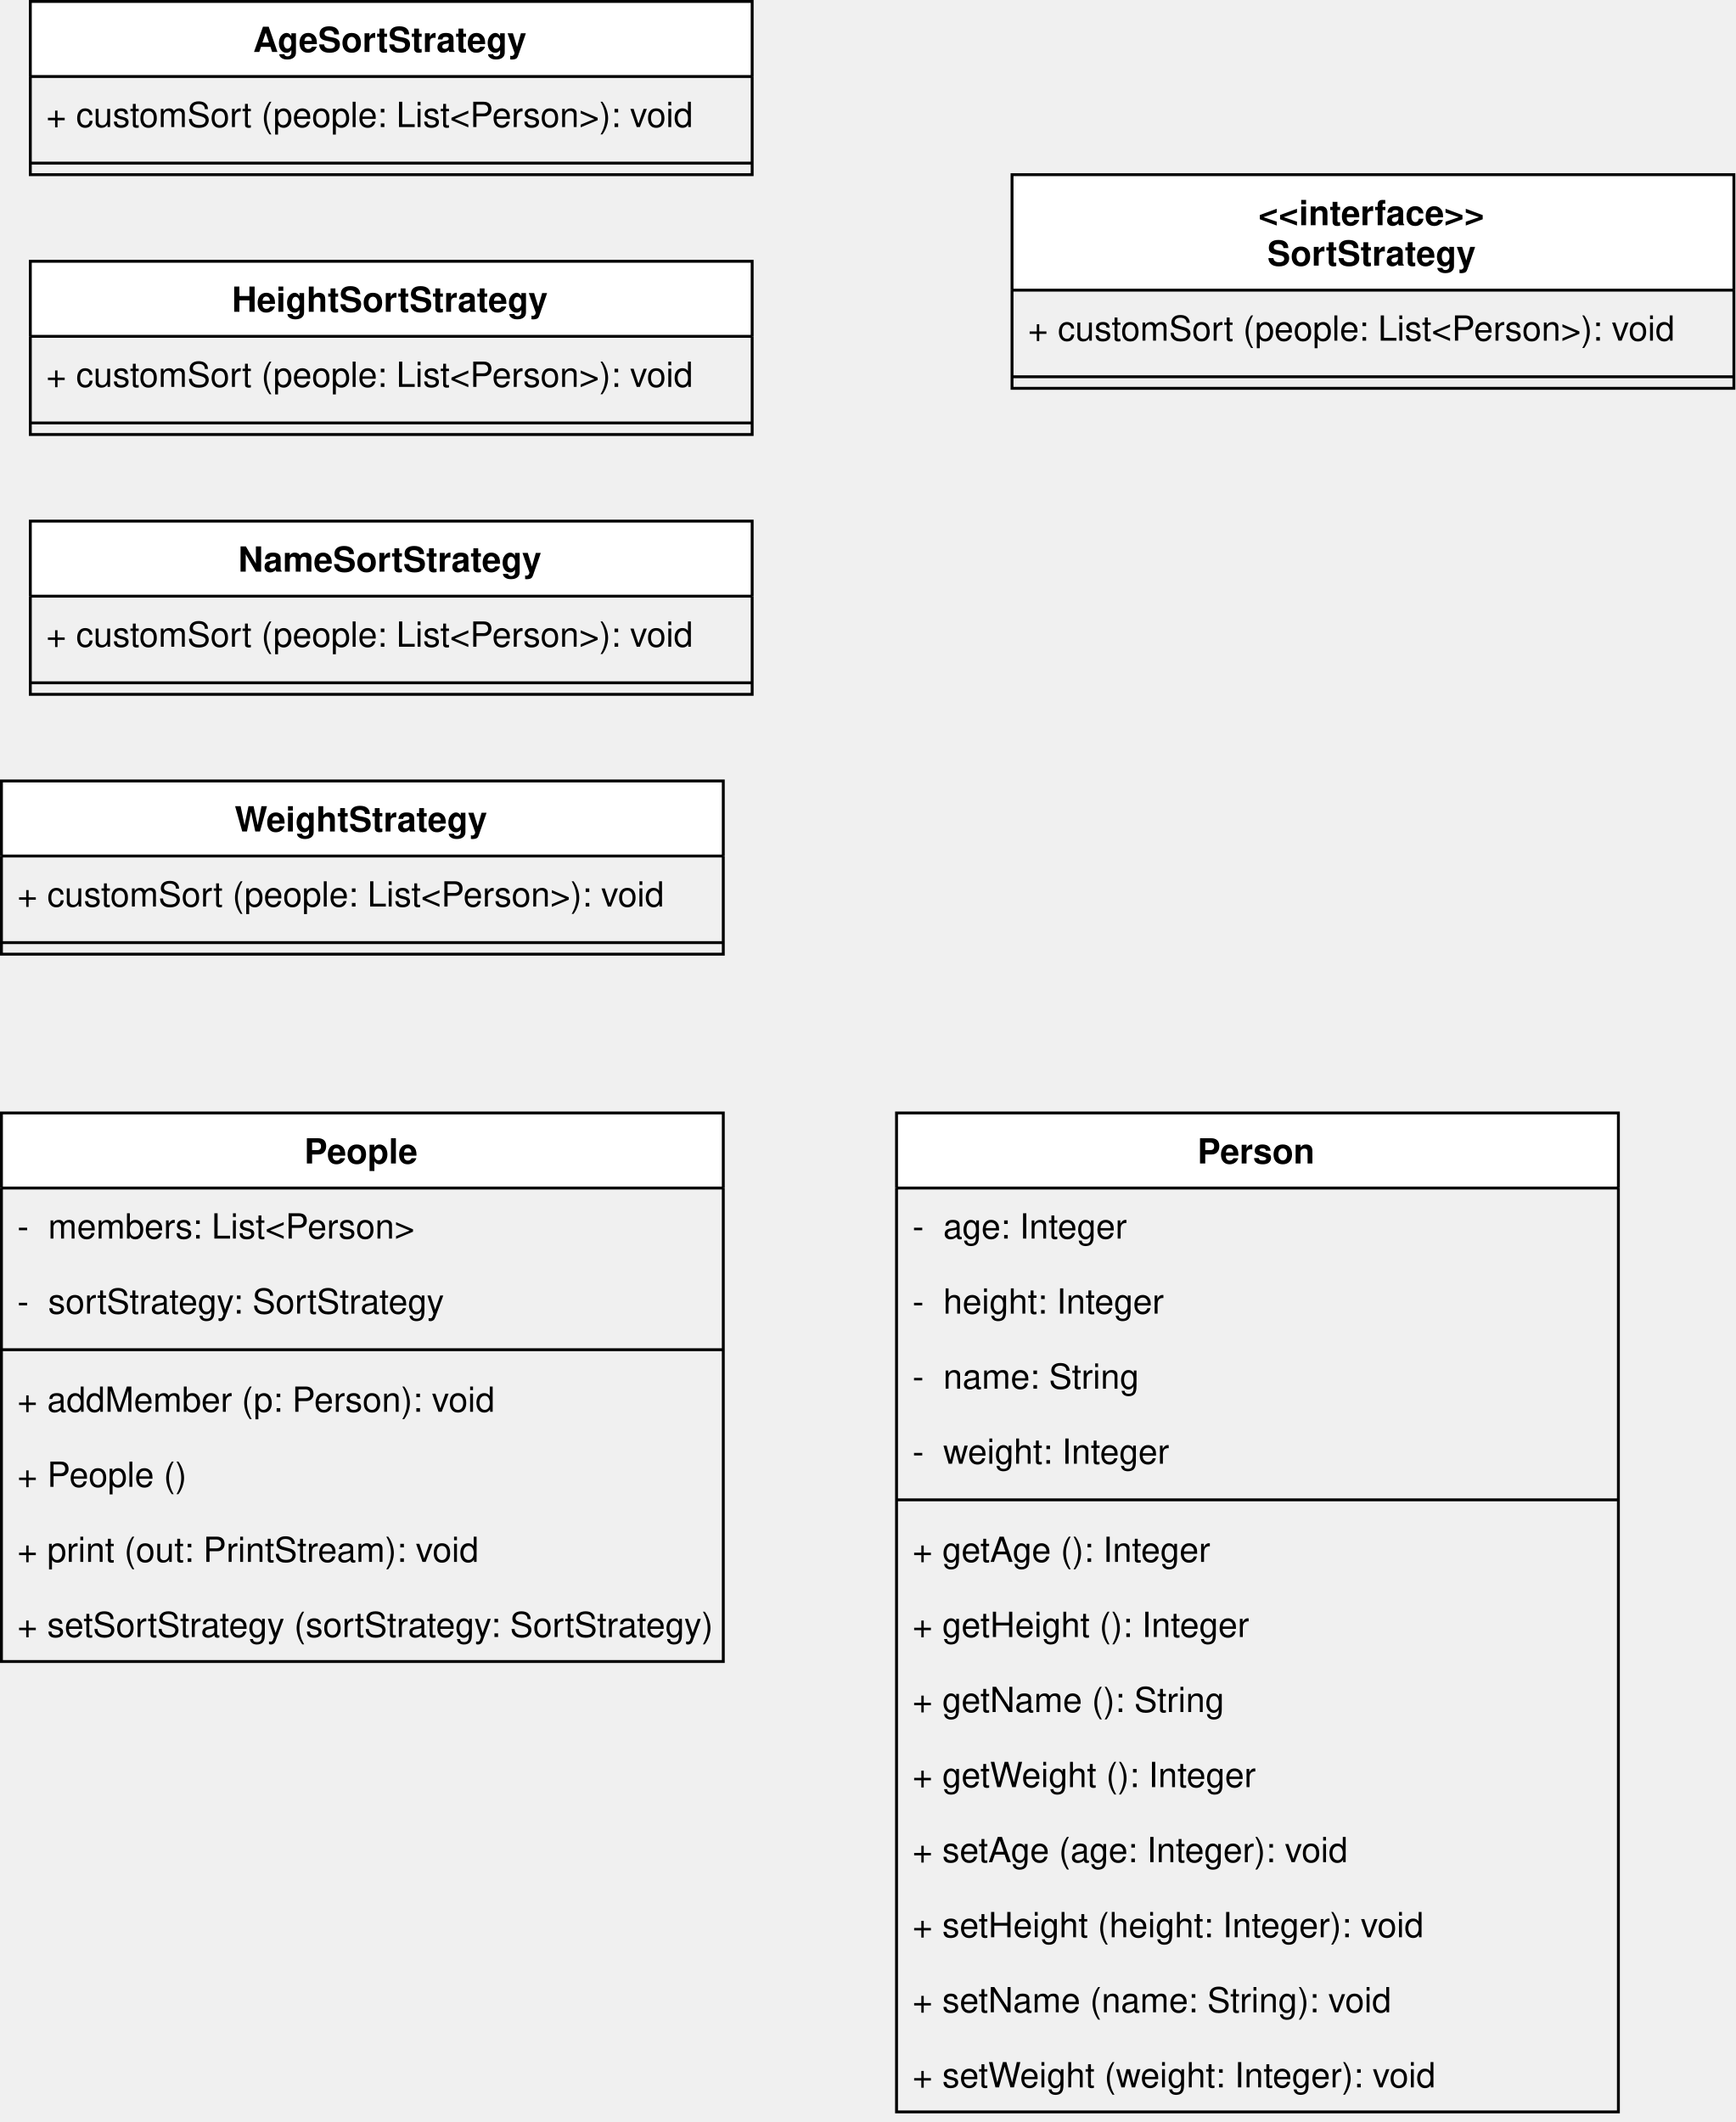
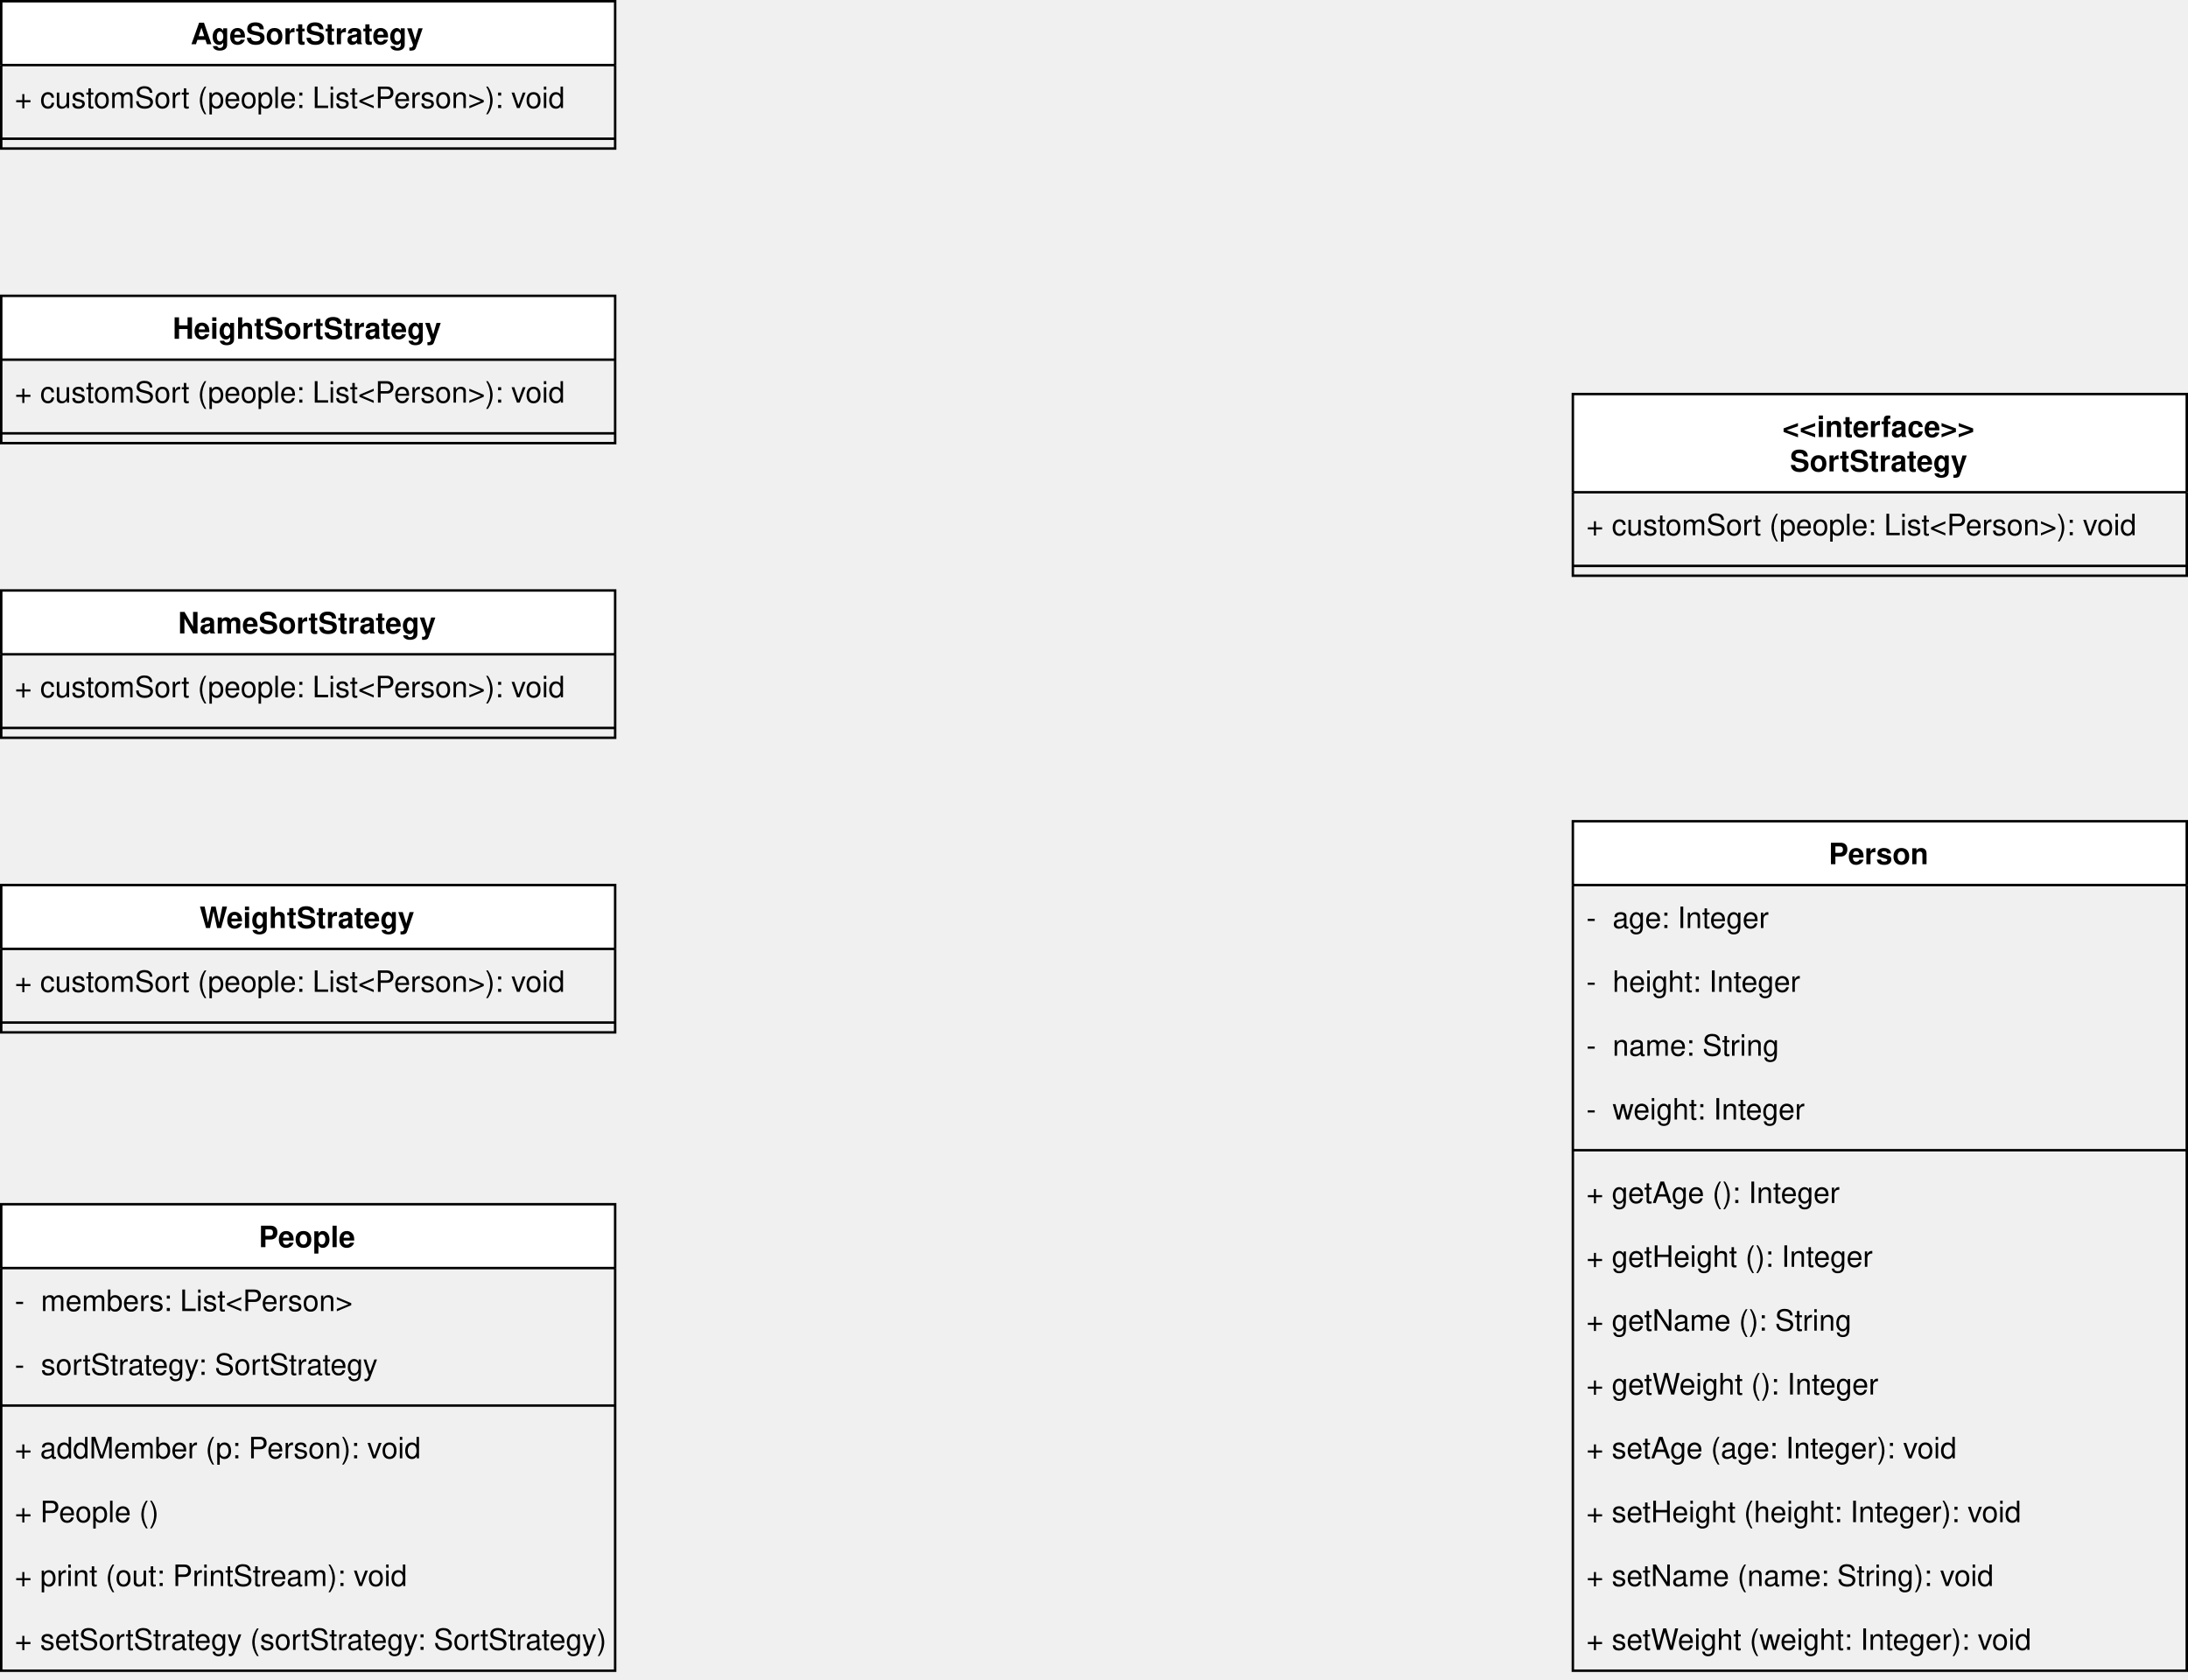
- <svg xmlns="http://www.w3.org/2000/svg" version="1.1" width="601px" height="735px" viewBox="-0.5 -0.5 601 735" content="&lt;mxfile host=&quot;app.diagrams.net&quot; modified=&quot;2021-11-06T15:00:35.323Z&quot; agent=&quot;5.0 (Windows NT 10.0; Win64; x64) AppleWebKit/537.36 (KHTML, like Gecko) Chrome/95.0.464.69 Safari/537.36&quot; etag=&quot;LDkSm9TueZOxvDyz0K1b&quot; version=&quot;15.5.9&quot; type=&quot;github&quot;&gt;&lt;diagram id=&quot;aq8MgV3PnfgsJxdytpcF&quot; name=&quot;Page-1&quot;&gt;7Zxdb6M4FIZ/TaTORUeAIU0um3R2ZqTOKjudUbWXbnCJVcBZcJtmfv0eg4EQQ0rVuo4iS5ESH8yXz2O/x+aQEZonz18zvF79YCGJR54TPo/Q1cjzPBRM4EtYtqXFRa5TWqKMhtLWGG7oHyKNVbVHGpK8VZEzFnO6bhuXLE3JkrdsOMvYpl3tnsXts65xRBTDzRLHqvWWhnwlre542mz4Rmi0kqeeeBflhgRXleWd5Cscss2OCX0ZoXnGGC9/Jc9zEovWq9ql3O+vnq31hWUk5UN2+LX49u9/X7cPy8XvJP5nm4ebaXQu7+IJx4/yhsubuWEZv+EZ5iTaysvn26pN8g1NYpxCaXbPUqhXbnGhjGMapfB7CRdFMjA8kYxTaM5LuYGzNViXKxqH13jLHsWl5xwvH6rSbMUy+gcOi2N5TNgMF1OS4Y1bNW7EnmB2wJqRHOosqvZwa9M1zrmss2RxjNc5vasvOMFZRNMZ45wl1YHYYxqSUJZqtxUFnrGHGgSxv2w/uEvy3OsYt3Y3dBTCEsIzaFWn2mEsCan6iCPLmwY4L5C21Q5r1X5YMh7Vh67P9hP6BE4juN36dB7aO52vnq6+pN3TQdu3TodjcHEKiMxEg+W78MGPnTttTAWSr8DTdRU+R95MdPfHHBwmKIXC2ZqwtfDoJRSuKXjbG8cCpQXJcpZCKRKlT2WFJwan3EcavMd38I3JPe+FN1/jJU2j66LOld9Yfsq2EiYG+97HBTgrGoYkLcDimOOSPUHTmtGUF40ZzOADTT53PgejAC5oDmW3KcNHVM/4nKXAIKYFWQTA3hAB9yFmVzyJ5c9BsPaPEyrB2zYZLwG7T9AusC10Xs2J38HJnotjWoxYsjnczt78gv8T8KQ4XOXwX4KHq3NXgQKpUKAOAGJ8R+IFyymnTBw/K+vugfGS73V5NfCGeXWiyakeUpy6KDu6FSS9ghS0FQJNg2EkuNOTVyRPHWnOR3NvdOmImI8kdyA5LwmRVZ9XjlPlSHC88oMmB6DId0PpgoyDwbVl4U0sDBUtbSx4gQ1F3t+tFxOzsQhSJ8rlRASH4Y9i1C/mIWX/Lkd7O93QRsPE9IBfBSgKDlWA6px9sk5/X6e7rumh3e9bjVhnorHA6cWEoRgChAU0nuDEjgP6kEADZUEfEl4PEjnZW0N1zg4HghYTfZiMfdNB4VjB5DIidpHd5CL7MCROf429emBl19hNj2Ljg6OY8VUOT13lUHxsZ7avdavxVXZ1Zvs3Tqw2mdSmqRWnat2lb6JtxemDxenInwCjrrm5Fac3utW0OCF1en1b5idZafoYadp7FOxNrDRVbKrpCVaaTEhTOUgcsTTZ5CQNbjUuTV3PecuuXX1ToTP3eEmaxI/6e+SJTGg0O9Z5lu+cnpgFTltdLgZq2YV/8lqmrk9bLTOiZcHBQa8DoQ/Wsq7FYqtlb3TreGCIokvL/K5M27JLH48ineL0yt9b+RucaYv8Az38NDTJP5RpW7y1JVTmO8AWiewrKzSvGpH8I0+p9dXwuvF+dQUWAG0AGM+jDdQF3QaAFCey/8PcCfxkvf++3h+abqvP++rCb+P9je3+ugFwHdMpU37XlNTONN7qVzRwBqltqtGXbRQRfhnJzGnbs3USYHps97vyiCQC8q8ULAW6KTCeEuv3vVEDFIgEpB0GbIynBYGhWUb6gry+5B5A4NYOBB8z0XdNz/SDrsej8hUKGRHsr/bYJwz6eKjeaDHHQ9eDVclDEx50LAFZKvRRMTYdNAZ94ULehAv7q0IWCH1ATE3Hj+O+4CHfDR46loosFdqoQJ6+kBKKzX/llc+Ymr8cRF/+Bw==&lt;/diagram&gt;&lt;/mxfile&gt;" resource="https://app.diagrams.net/#Hussnllmn%2FSAD-1-2564%2Fmain%2FLab10%20-%20Behavior%20Design%20Patterns%202%2FLab10%20-%20Diagram.svg">
+ <svg xmlns="http://www.w3.org/2000/svg" version="1.1" width="891px" height="684px" viewBox="-0.5 -0.5 891 684" content="&lt;mxfile host=&quot;app.diagrams.net&quot; modified=&quot;2021-11-06T15:01:47.536Z&quot; agent=&quot;5.0 (Windows NT 10.0; Win64; x64) AppleWebKit/537.36 (KHTML, like Gecko) Chrome/95.0.464.69 Safari/537.36&quot; etag=&quot;hnJXerRyYRyU2uRWFQW3&quot; version=&quot;15.5.9&quot; type=&quot;github&quot;&gt;&lt;diagram id=&quot;aq8MgV3PnfgsJxdytpcF&quot; name=&quot;Page-1&quot;&gt;7Zxbb6M4FIB/TaTOQ1fcmz426VxW6qyy01lV++gGl1gFnAW3aebX7zG2gQRIqVrXUcdSpMQHg43PZ58LJhN/nj19LdB69Z3GOJ14Tvw08S8nnuc5ngtfXLIVEtf1fCFJChJLWSO4Jr+wFDpS+kBiXO5UZJSmjKx3hUua53jJdmSoKOhmt9odTXdbXaMEdwTXS5R2pTckZit1G9F5c+AbJslKNj31zsSBDKnK8k7KFYrppiXyP0/8eUEpE7+ypzlO+eipcRHnfRk4WneswDkbc8LPxbd///u6vV8u/snSv7dlvDlPTuVdPKL0Qd6wuJlrWrBrViCGk63sPtuqMSk3JEtRDqXZHc2hnjjiQhmlJMnh9xI6hQsQPOKCERjOC3mA0TVIlyuSxldoSx9410uGlveqNFvRgvyCy6JUXhMOQ2cEGV60U+OanwliB6QFLqHOQo2HW4uuUMlknSVNU7QuyW3d4QwVCclnlDGaqQvRhzzGsSzVaqsKrKD3NQj8fDl+cJf4aVAxbq1umCiYZpgVMKqOOkERouZIJMubBjgvlLJVizVVD0nGk/rSdWs/YE6gPIHbrZvz/L3mgm5zdRfazcHY7zSHUlBxDojM+ICVbfjgR+tOG1GF5AvwdN0OnxNvxqf7QwkK45RC4WSN6Zpr9AIKVwS07UUpR2mBi5LmUEp46ZOo8EihyX2kQXushW+K79ggvOUaLUmeXFV1LoNG8kOOFRdROPcurcBZkTjGeQUWQwwJ9jhNa0pyVg1mOIMPDPnc+SOchNChOZTdpgwfXr1gc5oDg4hUZGEAe4M53IeYXbEslT9HwTq8TnQJ3u6S8Ryw+wS1gd1B58WcBD2c7Kk4JdWKJYfD7Z3Nz+g/A03yyymF/+Q8XJ66HSj8LhR+DwApusXpgpaEEcqvX4i6e2A8p3tdWg29cVqdalKq8hRaSl2IiW4N0rsapNAfaZDc8w9vkbzuSnM6mXuTC4f7fDi7BZPznCGy1ueF65RYCY7X/PjTA1CUbVe6IuOgc21ZeBULY42WNha80Loib6/Ws6lZX8TvBsoiEEFx/L1a9as4RMxvsdrbcEMbDVPTC75yUDo4KAfVOflklf62Sndd00t7MJSNWBd8sEDpVcBQLQFcAjYeo8yuA/qQ8EeaBX1IeANIlHgvh+qcHHYELSb6MIkC005h1MHkIsE2yW4up9GTYvhNc+zqgZXNsZtexaKDq5jxLIfXzXJ0dGwj25eq1XiWvRvZ/oUya5sM2iZvao2TyrsMBdrWOL2zcTryJ8B+X2xujdMr1WraOPnd8PpG7E+ypslQ2GRNk2Kzuz3BmiYTpkksEkdsmuzmJA1qNW6a+p7ziqmtvgm3M3doiZuNH/X3xPNdPsrHGmcFzsczZmfRXpw11pidBR/emHUT1NaYGTFm4cFVb2zaWp8x68sWW2P2SrVGI30UXcYs6NtqK6b08Zikjxhf7Zsk/2zko0o/ODDDP4ZNCg5tta1e2+JW5k+ALeHbr6yhedGKFBz5ntqg61832lc9sABoA8D4Rtqwm9FtAMhRJuc/BE+gJ6v9t9X+2P22+rTfzfw22t/Y6a8bANcxvWcq6AtJbaTxWr2OfZdLW6gxtN0owewikVun7czWSYDptT3o20gkEZD/pWAp0E2B8T2xwdArNUAB34HUYsD6eFoQODedTFSN9SFwYxeC9wn0XdORftj3fFS+QyE9gv1sj33CoI8H9UqLOR76nqxKHhr3oCcFZKnQR0Vk2mkMh9yFsnEX9rNCFgh9QJyb9h+jIeehbDsPPakiS4U2KnxPn0sJxebP8sQzpuY/B/3P/wM=&lt;/diagram&gt;&lt;/mxfile&gt;" resource="https://app.diagrams.net/#Hussnllmn%2FSAD-1-2564%2Fmain%2FLab10%20-%20Behavior%20Design%20Patterns%202%2FLab10%20-%20Diagram.svg">
  <defs>
-     <clipPath id="mx-clip-14-121-242-26-0">
-       <rect x="14" y="121" width="242" height="26" />
+     <clipPath id="mx-clip-4-151-242-26-0">
+       <rect x="4" y="151" width="242" height="26" />
    </clipPath>
-     <clipPath id="mx-clip-4-416-242-26-0">
-       <rect x="4" y="416" width="242" height="26" />
+     <clipPath id="mx-clip-4-521-242-26-0">
+       <rect x="4" y="521" width="242" height="26" />
    </clipPath>
-     <clipPath id="mx-clip-4-442-242-26-0">
-       <rect x="4" y="442" width="242" height="26" />
+     <clipPath id="mx-clip-4-547-242-26-0">
+       <rect x="4" y="547" width="242" height="26" />
    </clipPath>
-     <clipPath id="mx-clip-4-476-242-26-0">
-       <rect x="4" y="476" width="242" height="26" />
+     <clipPath id="mx-clip-4-581-242-26-0">
+       <rect x="4" y="581" width="242" height="26" />
    </clipPath>
-     <clipPath id="mx-clip-4-502-242-26-0">
-       <rect x="4" y="502" width="242" height="26" />
+     <clipPath id="mx-clip-4-607-242-26-0">
+       <rect x="4" y="607" width="242" height="26" />
    </clipPath>
-     <clipPath id="mx-clip-4-528-242-26-0">
-       <rect x="4" y="528" width="242" height="26" />
+     <clipPath id="mx-clip-4-633-242-26-0">
+       <rect x="4" y="633" width="242" height="26" />
    </clipPath>
-     <clipPath id="mx-clip-4-554-242-26-0">
-       <rect x="4" y="554" width="242" height="26" />
+     <clipPath id="mx-clip-4-659-242-26-0">
+       <rect x="4" y="659" width="242" height="26" />
    </clipPath>
-     <clipPath id="mx-clip-14-31-242-26-0">
-       <rect x="14" y="31" width="242" height="26" />
+     <clipPath id="mx-clip-4-31-242-26-0">
+       <rect x="4" y="31" width="242" height="26" />
    </clipPath>
-     <clipPath id="mx-clip-14-211-242-26-0">
-       <rect x="14" y="211" width="242" height="26" />
+     <clipPath id="mx-clip-4-271-242-26-0">
+       <rect x="4" y="271" width="242" height="26" />
    </clipPath>
-     <clipPath id="mx-clip-4-301-242-26-0">
-       <rect x="4" y="301" width="242" height="26" />
+     <clipPath id="mx-clip-4-391-242-26-0">
+       <rect x="4" y="391" width="242" height="26" />
    </clipPath>
-     <clipPath id="mx-clip-354-105-242-26-0">
-       <rect x="354" y="105" width="242" height="26" />
+     <clipPath id="mx-clip-644-205-242-26-0">
+       <rect x="644" y="205" width="242" height="26" />
    </clipPath>
-     <clipPath id="mx-clip-314-416-242-26-0">
-       <rect x="314" y="416" width="242" height="26" />
+     <clipPath id="mx-clip-644-365-242-26-0">
+       <rect x="644" y="365" width="242" height="26" />
    </clipPath>
-     <clipPath id="mx-clip-314-442-242-26-0">
-       <rect x="314" y="442" width="242" height="26" />
+     <clipPath id="mx-clip-644-391-242-26-0">
+       <rect x="644" y="391" width="242" height="26" />
    </clipPath>
-     <clipPath id="mx-clip-314-468-242-26-0">
-       <rect x="314" y="468" width="242" height="26" />
+     <clipPath id="mx-clip-644-417-242-26-0">
+       <rect x="644" y="417" width="242" height="26" />
    </clipPath>
-     <clipPath id="mx-clip-314-494-242-26-0">
-       <rect x="314" y="494" width="242" height="26" />
+     <clipPath id="mx-clip-644-443-242-26-0">
+       <rect x="644" y="443" width="242" height="26" />
    </clipPath>
-     <clipPath id="mx-clip-314-528-242-26-0">
-       <rect x="314" y="528" width="242" height="26" />
+     <clipPath id="mx-clip-644-477-242-26-0">
+       <rect x="644" y="477" width="242" height="26" />
    </clipPath>
-     <clipPath id="mx-clip-314-554-242-26-0">
-       <rect x="314" y="554" width="242" height="26" />
+     <clipPath id="mx-clip-644-503-242-26-0">
+       <rect x="644" y="503" width="242" height="26" />
    </clipPath>
-     <clipPath id="mx-clip-314-580-242-26-0">
-       <rect x="314" y="580" width="242" height="26" />
+     <clipPath id="mx-clip-644-529-242-26-0">
+       <rect x="644" y="529" width="242" height="26" />
    </clipPath>
-     <clipPath id="mx-clip-314-606-242-26-0">
-       <rect x="314" y="606" width="242" height="26" />
+     <clipPath id="mx-clip-644-555-242-26-0">
+       <rect x="644" y="555" width="242" height="26" />
    </clipPath>
-     <clipPath id="mx-clip-314-632-242-26-0">
-       <rect x="314" y="632" width="242" height="26" />
+     <clipPath id="mx-clip-644-581-242-26-0">
+       <rect x="644" y="581" width="242" height="26" />
    </clipPath>
-     <clipPath id="mx-clip-314-658-242-26-0">
-       <rect x="314" y="658" width="242" height="26" />
+     <clipPath id="mx-clip-644-607-242-26-0">
+       <rect x="644" y="607" width="242" height="26" />
    </clipPath>
-     <clipPath id="mx-clip-314-684-242-26-0">
-       <rect x="314" y="684" width="242" height="26" />
+     <clipPath id="mx-clip-644-633-242-26-0">
+       <rect x="644" y="633" width="242" height="26" />
    </clipPath>
-     <clipPath id="mx-clip-314-710-242-26-0">
-       <rect x="314" y="710" width="242" height="26" />
+     <clipPath id="mx-clip-644-659-242-26-0">
+       <rect x="644" y="659" width="242" height="26" />
    </clipPath>
  </defs>
  <g>
-     <path d="M 10 116 L 10 90 L 260 90 L 260 116" fill="#ffffff" stroke="#000000" stroke-miterlimit="10" pointer-events="all" />
-     <path d="M 10 116 L 10 150 L 260 150 L 260 116" fill="none" stroke="#000000" stroke-miterlimit="10" pointer-events="none" />
-     <path d="M 10 116 L 260 116" fill="none" stroke="#000000" stroke-miterlimit="10" pointer-events="none" />
+     <path d="M 0 146 L 0 120 L 250 120 L 250 146" fill="#ffffff" stroke="#000000" stroke-miterlimit="10" pointer-events="all" />
+     <path d="M 0 146 L 0 180 L 250 180 L 250 146" fill="none" stroke="#000000" stroke-miterlimit="10" pointer-events="none" />
+     <path d="M 0 146 L 250 146" fill="none" stroke="#000000" stroke-miterlimit="10" pointer-events="none" />
    <g fill="#000000" font-family="Helvetica" font-weight="bold" pointer-events="none" text-anchor="middle" font-size="12px">
-       <text x="134.5" y="107.5">HeightSortStrategy</text>
+       <text x="124.5" y="137.5">HeightSortStrategy</text>
    </g>
-     <g fill="#000000" font-family="Helvetica" pointer-events="none" clip-path="url(#mx-clip-14-121-242-26-0)" font-size="12px">
-       <text x="15.5" y="133.5">+ customSort (people: List&lt;Person&gt;): void</text>
+     <g fill="#000000" font-family="Helvetica" pointer-events="none" clip-path="url(#mx-clip-4-151-242-26-0)" font-size="12px">
+       <text x="5.5" y="163.5">+ customSort (people: List&lt;Person&gt;): void</text>
    </g>
-     <path d="M 10 146 L 260 146" fill="none" stroke="#000000" stroke-miterlimit="10" pointer-events="none" />
-     <path d="M 0 411 L 0 385 L 250 385 L 250 411" fill="#ffffff" stroke="#000000" stroke-miterlimit="10" pointer-events="none" />
-     <path d="M 0 411 L 0 575 L 250 575 L 250 411" fill="none" stroke="#000000" stroke-miterlimit="10" pointer-events="none" />
-     <path d="M 0 411 L 250 411" fill="none" stroke="#000000" stroke-miterlimit="10" pointer-events="none" />
+     <path d="M 0 176 L 250 176" fill="none" stroke="#000000" stroke-miterlimit="10" pointer-events="none" />
+     <path d="M 0 516 L 0 490 L 250 490 L 250 516" fill="#ffffff" stroke="#000000" stroke-miterlimit="10" pointer-events="none" />
+     <path d="M 0 516 L 0 680 L 250 680 L 250 516" fill="none" stroke="#000000" stroke-miterlimit="10" pointer-events="none" />
+     <path d="M 0 516 L 250 516" fill="none" stroke="#000000" stroke-miterlimit="10" pointer-events="none" />
    <g fill="#000000" font-family="Helvetica" font-weight="bold" pointer-events="none" text-anchor="middle" font-size="12px">
-       <text x="124.5" y="402.5">People</text>
+       <text x="124.5" y="507.5">People</text>
    </g>
-     <g fill="#000000" font-family="Helvetica" pointer-events="none" clip-path="url(#mx-clip-4-416-242-26-0)" font-size="12px">
-       <text x="5.5" y="428.5">-  members: List&lt;Person&gt;</text>
+     <g fill="#000000" font-family="Helvetica" pointer-events="none" clip-path="url(#mx-clip-4-521-242-26-0)" font-size="12px">
+       <text x="5.5" y="533.5">-  members: List&lt;Person&gt;</text>
    </g>
-     <g fill="#000000" font-family="Helvetica" pointer-events="none" clip-path="url(#mx-clip-4-442-242-26-0)" font-size="12px">
-       <text x="5.5" y="454.5">-  sortStrategy: SortStrategy</text>
+     <g fill="#000000" font-family="Helvetica" pointer-events="none" clip-path="url(#mx-clip-4-547-242-26-0)" font-size="12px">
+       <text x="5.5" y="559.5">-  sortStrategy: SortStrategy</text>
    </g>
-     <path d="M 0 467 L 250 467" fill="none" stroke="#000000" stroke-miterlimit="10" pointer-events="none" />
-     <g fill="#000000" font-family="Helvetica" pointer-events="none" clip-path="url(#mx-clip-4-476-242-26-0)" font-size="12px">
-       <text x="5.5" y="488.5">+ addMember (p: Person): void</text>
+     <path d="M 0 572 L 250 572" fill="none" stroke="#000000" stroke-miterlimit="10" pointer-events="none" />
+     <g fill="#000000" font-family="Helvetica" pointer-events="none" clip-path="url(#mx-clip-4-581-242-26-0)" font-size="12px">
+       <text x="5.5" y="593.5">+ addMember (p: Person): void</text>
    </g>
-     <g fill="#000000" font-family="Helvetica" pointer-events="none" clip-path="url(#mx-clip-4-502-242-26-0)" font-size="12px">
-       <text x="5.5" y="514.5">+ People ()</text>
+     <g fill="#000000" font-family="Helvetica" pointer-events="none" clip-path="url(#mx-clip-4-607-242-26-0)" font-size="12px">
+       <text x="5.5" y="619.5">+ People ()</text>
    </g>
-     <g fill="#000000" font-family="Helvetica" pointer-events="none" clip-path="url(#mx-clip-4-528-242-26-0)" font-size="12px">
-       <text x="5.5" y="540.5">+ print (out: PrintStream): void</text>
+     <g fill="#000000" font-family="Helvetica" pointer-events="none" clip-path="url(#mx-clip-4-633-242-26-0)" font-size="12px">
+       <text x="5.5" y="645.5">+ print (out: PrintStream): void</text>
    </g>
-     <g fill="#000000" font-family="Helvetica" pointer-events="none" clip-path="url(#mx-clip-4-554-242-26-0)" font-size="12px">
-       <text x="5.5" y="566.5">+ setSortStrategy (sortStrategy: SortStrategy): void</text>
+     <g fill="#000000" font-family="Helvetica" pointer-events="none" clip-path="url(#mx-clip-4-659-242-26-0)" font-size="12px">
+       <text x="5.5" y="671.5">+ setSortStrategy (sortStrategy: SortStrategy): void</text>
    </g>
-     <path d="M 10 26 L 10 0 L 260 0 L 260 26" fill="#ffffff" stroke="#000000" stroke-miterlimit="10" pointer-events="none" />
-     <path d="M 10 26 L 10 60 L 260 60 L 260 26" fill="none" stroke="#000000" stroke-miterlimit="10" pointer-events="none" />
-     <path d="M 10 26 L 260 26" fill="none" stroke="#000000" stroke-miterlimit="10" pointer-events="none" />
+     <path d="M 0 26 L 0 0 L 250 0 L 250 26" fill="#ffffff" stroke="#000000" stroke-miterlimit="10" pointer-events="none" />
+     <path d="M 0 26 L 0 60 L 250 60 L 250 26" fill="none" stroke="#000000" stroke-miterlimit="10" pointer-events="none" />
+     <path d="M 0 26 L 250 26" fill="none" stroke="#000000" stroke-miterlimit="10" pointer-events="none" />
    <g fill="#000000" font-family="Helvetica" font-weight="bold" pointer-events="none" text-anchor="middle" font-size="12px">
-       <text x="134.5" y="17.5">AgeSortStrategy</text>
+       <text x="124.5" y="17.5">AgeSortStrategy</text>
    </g>
-     <g fill="#000000" font-family="Helvetica" pointer-events="none" clip-path="url(#mx-clip-14-31-242-26-0)" font-size="12px">
-       <text x="15.5" y="43.5">+ customSort (people: List&lt;Person&gt;): void</text>
+     <g fill="#000000" font-family="Helvetica" pointer-events="none" clip-path="url(#mx-clip-4-31-242-26-0)" font-size="12px">
+       <text x="5.5" y="43.5">+ customSort (people: List&lt;Person&gt;): void</text>
    </g>
-     <path d="M 10 56 L 260 56" fill="none" stroke="#000000" stroke-miterlimit="10" pointer-events="none" />
-     <path d="M 10 206 L 10 180 L 260 180 L 260 206" fill="#ffffff" stroke="#000000" stroke-miterlimit="10" pointer-events="none" />
-     <path d="M 10 206 L 10 240 L 260 240 L 260 206" fill="none" stroke="#000000" stroke-miterlimit="10" pointer-events="none" />
-     <path d="M 10 206 L 260 206" fill="none" stroke="#000000" stroke-miterlimit="10" pointer-events="none" />
+     <path d="M 0 56 L 250 56" fill="none" stroke="#000000" stroke-miterlimit="10" pointer-events="none" />
+     <path d="M 0 266 L 0 240 L 250 240 L 250 266" fill="#ffffff" stroke="#000000" stroke-miterlimit="10" pointer-events="none" />
+     <path d="M 0 266 L 0 300 L 250 300 L 250 266" fill="none" stroke="#000000" stroke-miterlimit="10" pointer-events="none" />
+     <path d="M 0 266 L 250 266" fill="none" stroke="#000000" stroke-miterlimit="10" pointer-events="none" />
    <g fill="#000000" font-family="Helvetica" font-weight="bold" pointer-events="none" text-anchor="middle" font-size="12px">
-       <text x="134.5" y="197.5">NameSortStrategy</text>
+       <text x="124.5" y="257.5">NameSortStrategy</text>
    </g>
-     <g fill="#000000" font-family="Helvetica" pointer-events="none" clip-path="url(#mx-clip-14-211-242-26-0)" font-size="12px">
-       <text x="15.5" y="223.5">+ customSort (people: List&lt;Person&gt;): void</text>
+     <g fill="#000000" font-family="Helvetica" pointer-events="none" clip-path="url(#mx-clip-4-271-242-26-0)" font-size="12px">
+       <text x="5.5" y="283.5">+ customSort (people: List&lt;Person&gt;): void</text>
    </g>
-     <path d="M 10 236 L 260 236" fill="none" stroke="#000000" stroke-miterlimit="10" pointer-events="none" />
-     <path d="M 0 296 L 0 270 L 250 270 L 250 296" fill="#ffffff" stroke="#000000" stroke-miterlimit="10" pointer-events="none" />
-     <path d="M 0 296 L 0 330 L 250 330 L 250 296" fill="none" stroke="#000000" stroke-miterlimit="10" pointer-events="none" />
    <path d="M 0 296 L 250 296" fill="none" stroke="#000000" stroke-miterlimit="10" pointer-events="none" />
+     <path d="M 0 386 L 0 360 L 250 360 L 250 386" fill="#ffffff" stroke="#000000" stroke-miterlimit="10" pointer-events="none" />
+     <path d="M 0 386 L 0 420 L 250 420 L 250 386" fill="none" stroke="#000000" stroke-miterlimit="10" pointer-events="none" />
+     <path d="M 0 386 L 250 386" fill="none" stroke="#000000" stroke-miterlimit="10" pointer-events="none" />
    <g fill="#000000" font-family="Helvetica" font-weight="bold" pointer-events="none" text-anchor="middle" font-size="12px">
-       <text x="124.5" y="287.5">WeightStrategy</text>
+       <text x="124.5" y="377.5">WeightStrategy</text>
    </g>
-     <g fill="#000000" font-family="Helvetica" pointer-events="none" clip-path="url(#mx-clip-4-301-242-26-0)" font-size="12px">
-       <text x="5.5" y="313.5">+ customSort (people: List&lt;Person&gt;): void</text>
+     <g fill="#000000" font-family="Helvetica" pointer-events="none" clip-path="url(#mx-clip-4-391-242-26-0)" font-size="12px">
+       <text x="5.5" y="403.5">+ customSort (people: List&lt;Person&gt;): void</text>
    </g>
-     <path d="M 0 326 L 250 326" fill="none" stroke="#000000" stroke-miterlimit="10" pointer-events="none" />
-     <path d="M 350 100 L 350 60 L 600 60 L 600 100" fill="#ffffff" stroke="#000000" stroke-miterlimit="10" pointer-events="none" />
-     <path d="M 350 100 L 350 134 L 600 134 L 600 100" fill="none" stroke="#000000" stroke-miterlimit="10" pointer-events="none" />
-     <path d="M 350 100 L 600 100" fill="none" stroke="#000000" stroke-miterlimit="10" pointer-events="none" />
+     <path d="M 0 416 L 250 416" fill="none" stroke="#000000" stroke-miterlimit="10" pointer-events="none" />
+     <path d="M 640 200 L 640 160 L 890 160 L 890 200" fill="#ffffff" stroke="#000000" stroke-miterlimit="10" pointer-events="none" />
+     <path d="M 640 200 L 640 234 L 890 234 L 890 200" fill="none" stroke="#000000" stroke-miterlimit="10" pointer-events="none" />
+     <path d="M 640 200 L 890 200" fill="none" stroke="#000000" stroke-miterlimit="10" pointer-events="none" />
    <g fill="#000000" font-family="Helvetica" font-weight="bold" pointer-events="none" text-anchor="middle" font-size="12px">
-       <text x="474.5" y="77.5">&lt;&lt;interface&gt;&gt;</text>
-       <text x="474.5" y="91.5">SortStrategy</text>
+       <text x="764.5" y="177.5">&lt;&lt;interface&gt;&gt;</text>
+       <text x="764.5" y="191.5">SortStrategy</text>
    </g>
-     <g fill="#000000" font-family="Helvetica" pointer-events="none" clip-path="url(#mx-clip-354-105-242-26-0)" font-size="12px">
-       <text x="355.5" y="117.5">+ customSort (people: List&lt;Person&gt;): void</text>
+     <g fill="#000000" font-family="Helvetica" pointer-events="none" clip-path="url(#mx-clip-644-205-242-26-0)" font-size="12px">
+       <text x="645.5" y="217.5">+ customSort (people: List&lt;Person&gt;): void</text>
    </g>
-     <path d="M 350 130 L 600 130" fill="none" stroke="#000000" stroke-miterlimit="10" pointer-events="none" />
-     <path d="M 310 411 L 310 385 L 560 385 L 560 411" fill="#ffffff" stroke="#000000" stroke-miterlimit="10" pointer-events="none" />
-     <path d="M 310 411 L 310 731 L 560 731 L 560 411" fill="none" stroke="#000000" stroke-miterlimit="10" pointer-events="none" />
-     <path d="M 310 411 L 560 411" fill="none" stroke="#000000" stroke-miterlimit="10" pointer-events="none" />
+     <path d="M 640 230 L 890 230" fill="none" stroke="#000000" stroke-miterlimit="10" pointer-events="none" />
+     <path d="M 640 360 L 640 334 L 890 334 L 890 360" fill="#ffffff" stroke="#000000" stroke-miterlimit="10" pointer-events="none" />
+     <path d="M 640 360 L 640 680 L 890 680 L 890 360" fill="none" stroke="#000000" stroke-miterlimit="10" pointer-events="none" />
+     <path d="M 640 360 L 890 360" fill="none" stroke="#000000" stroke-miterlimit="10" pointer-events="none" />
    <g fill="#000000" font-family="Helvetica" font-weight="bold" pointer-events="none" text-anchor="middle" font-size="12px">
-       <text x="434.5" y="402.5">Person</text>
+       <text x="764.5" y="351.5">Person</text>
    </g>
-     <g fill="#000000" font-family="Helvetica" pointer-events="none" clip-path="url(#mx-clip-314-416-242-26-0)" font-size="12px">
-       <text x="315.5" y="428.5">-  age: Integer</text>
+     <g fill="#000000" font-family="Helvetica" pointer-events="none" clip-path="url(#mx-clip-644-365-242-26-0)" font-size="12px">
+       <text x="645.5" y="377.5">-  age: Integer</text>
    </g>
-     <g fill="#000000" font-family="Helvetica" pointer-events="none" clip-path="url(#mx-clip-314-442-242-26-0)" font-size="12px">
-       <text x="315.5" y="454.5">-  height: Integer</text>
+     <g fill="#000000" font-family="Helvetica" pointer-events="none" clip-path="url(#mx-clip-644-391-242-26-0)" font-size="12px">
+       <text x="645.5" y="403.5">-  height: Integer</text>
    </g>
-     <g fill="#000000" font-family="Helvetica" pointer-events="none" clip-path="url(#mx-clip-314-468-242-26-0)" font-size="12px">
-       <text x="315.5" y="480.5">-  name: String</text>
+     <g fill="#000000" font-family="Helvetica" pointer-events="none" clip-path="url(#mx-clip-644-417-242-26-0)" font-size="12px">
+       <text x="645.5" y="429.5">-  name: String</text>
    </g>
-     <g fill="#000000" font-family="Helvetica" pointer-events="none" clip-path="url(#mx-clip-314-494-242-26-0)" font-size="12px">
-       <text x="315.5" y="506.5">-  weight: Integer</text>
+     <g fill="#000000" font-family="Helvetica" pointer-events="none" clip-path="url(#mx-clip-644-443-242-26-0)" font-size="12px">
+       <text x="645.5" y="455.5">-  weight: Integer</text>
    </g>
-     <path d="M 310 519 L 560 519" fill="none" stroke="#000000" stroke-miterlimit="10" pointer-events="none" />
-     <g fill="#000000" font-family="Helvetica" pointer-events="none" clip-path="url(#mx-clip-314-528-242-26-0)" font-size="12px">
-       <text x="315.5" y="540.5">+ getAge (): Integer</text>
+     <path d="M 640 468 L 890 468" fill="none" stroke="#000000" stroke-miterlimit="10" pointer-events="none" />
+     <g fill="#000000" font-family="Helvetica" pointer-events="none" clip-path="url(#mx-clip-644-477-242-26-0)" font-size="12px">
+       <text x="645.5" y="489.5">+ getAge (): Integer</text>
    </g>
-     <g fill="#000000" font-family="Helvetica" pointer-events="none" clip-path="url(#mx-clip-314-554-242-26-0)" font-size="12px">
-       <text x="315.5" y="566.5">+ getHeight (): Integer</text>
+     <g fill="#000000" font-family="Helvetica" pointer-events="none" clip-path="url(#mx-clip-644-503-242-26-0)" font-size="12px">
+       <text x="645.5" y="515.5">+ getHeight (): Integer</text>
    </g>
-     <g fill="#000000" font-family="Helvetica" pointer-events="none" clip-path="url(#mx-clip-314-580-242-26-0)" font-size="12px">
-       <text x="315.5" y="592.5">+ getName (): String</text>
+     <g fill="#000000" font-family="Helvetica" pointer-events="none" clip-path="url(#mx-clip-644-529-242-26-0)" font-size="12px">
+       <text x="645.5" y="541.5">+ getName (): String</text>
    </g>
-     <g fill="#000000" font-family="Helvetica" pointer-events="none" clip-path="url(#mx-clip-314-606-242-26-0)" font-size="12px">
-       <text x="315.5" y="618.5">+ getWeight (): Integer</text>
+     <g fill="#000000" font-family="Helvetica" pointer-events="none" clip-path="url(#mx-clip-644-555-242-26-0)" font-size="12px">
+       <text x="645.5" y="567.5">+ getWeight (): Integer</text>
    </g>
-     <g fill="#000000" font-family="Helvetica" pointer-events="none" clip-path="url(#mx-clip-314-632-242-26-0)" font-size="12px">
-       <text x="315.5" y="644.5">+ setAge (age: Integer): void</text>
+     <g fill="#000000" font-family="Helvetica" pointer-events="none" clip-path="url(#mx-clip-644-581-242-26-0)" font-size="12px">
+       <text x="645.5" y="593.5">+ setAge (age: Integer): void</text>
    </g>
-     <g fill="#000000" font-family="Helvetica" pointer-events="none" clip-path="url(#mx-clip-314-658-242-26-0)" font-size="12px">
-       <text x="315.5" y="670.5">+ setHeight (height: Integer): void</text>
+     <g fill="#000000" font-family="Helvetica" pointer-events="none" clip-path="url(#mx-clip-644-607-242-26-0)" font-size="12px">
+       <text x="645.5" y="619.5">+ setHeight (height: Integer): void</text>
    </g>
-     <g fill="#000000" font-family="Helvetica" pointer-events="none" clip-path="url(#mx-clip-314-684-242-26-0)" font-size="12px">
-       <text x="315.5" y="696.5">+ setName (name: String): void</text>
+     <g fill="#000000" font-family="Helvetica" pointer-events="none" clip-path="url(#mx-clip-644-633-242-26-0)" font-size="12px">
+       <text x="645.5" y="645.5">+ setName (name: String): void</text>
    </g>
-     <g fill="#000000" font-family="Helvetica" pointer-events="none" clip-path="url(#mx-clip-314-710-242-26-0)" font-size="12px">
-       <text x="315.5" y="722.5">+ setWeight (weight: Integer): void</text>
+     <g fill="#000000" font-family="Helvetica" pointer-events="none" clip-path="url(#mx-clip-644-659-242-26-0)" font-size="12px">
+       <text x="645.5" y="671.5">+ setWeight (weight: Integer): void</text>
    </g>
  </g>
</svg>
